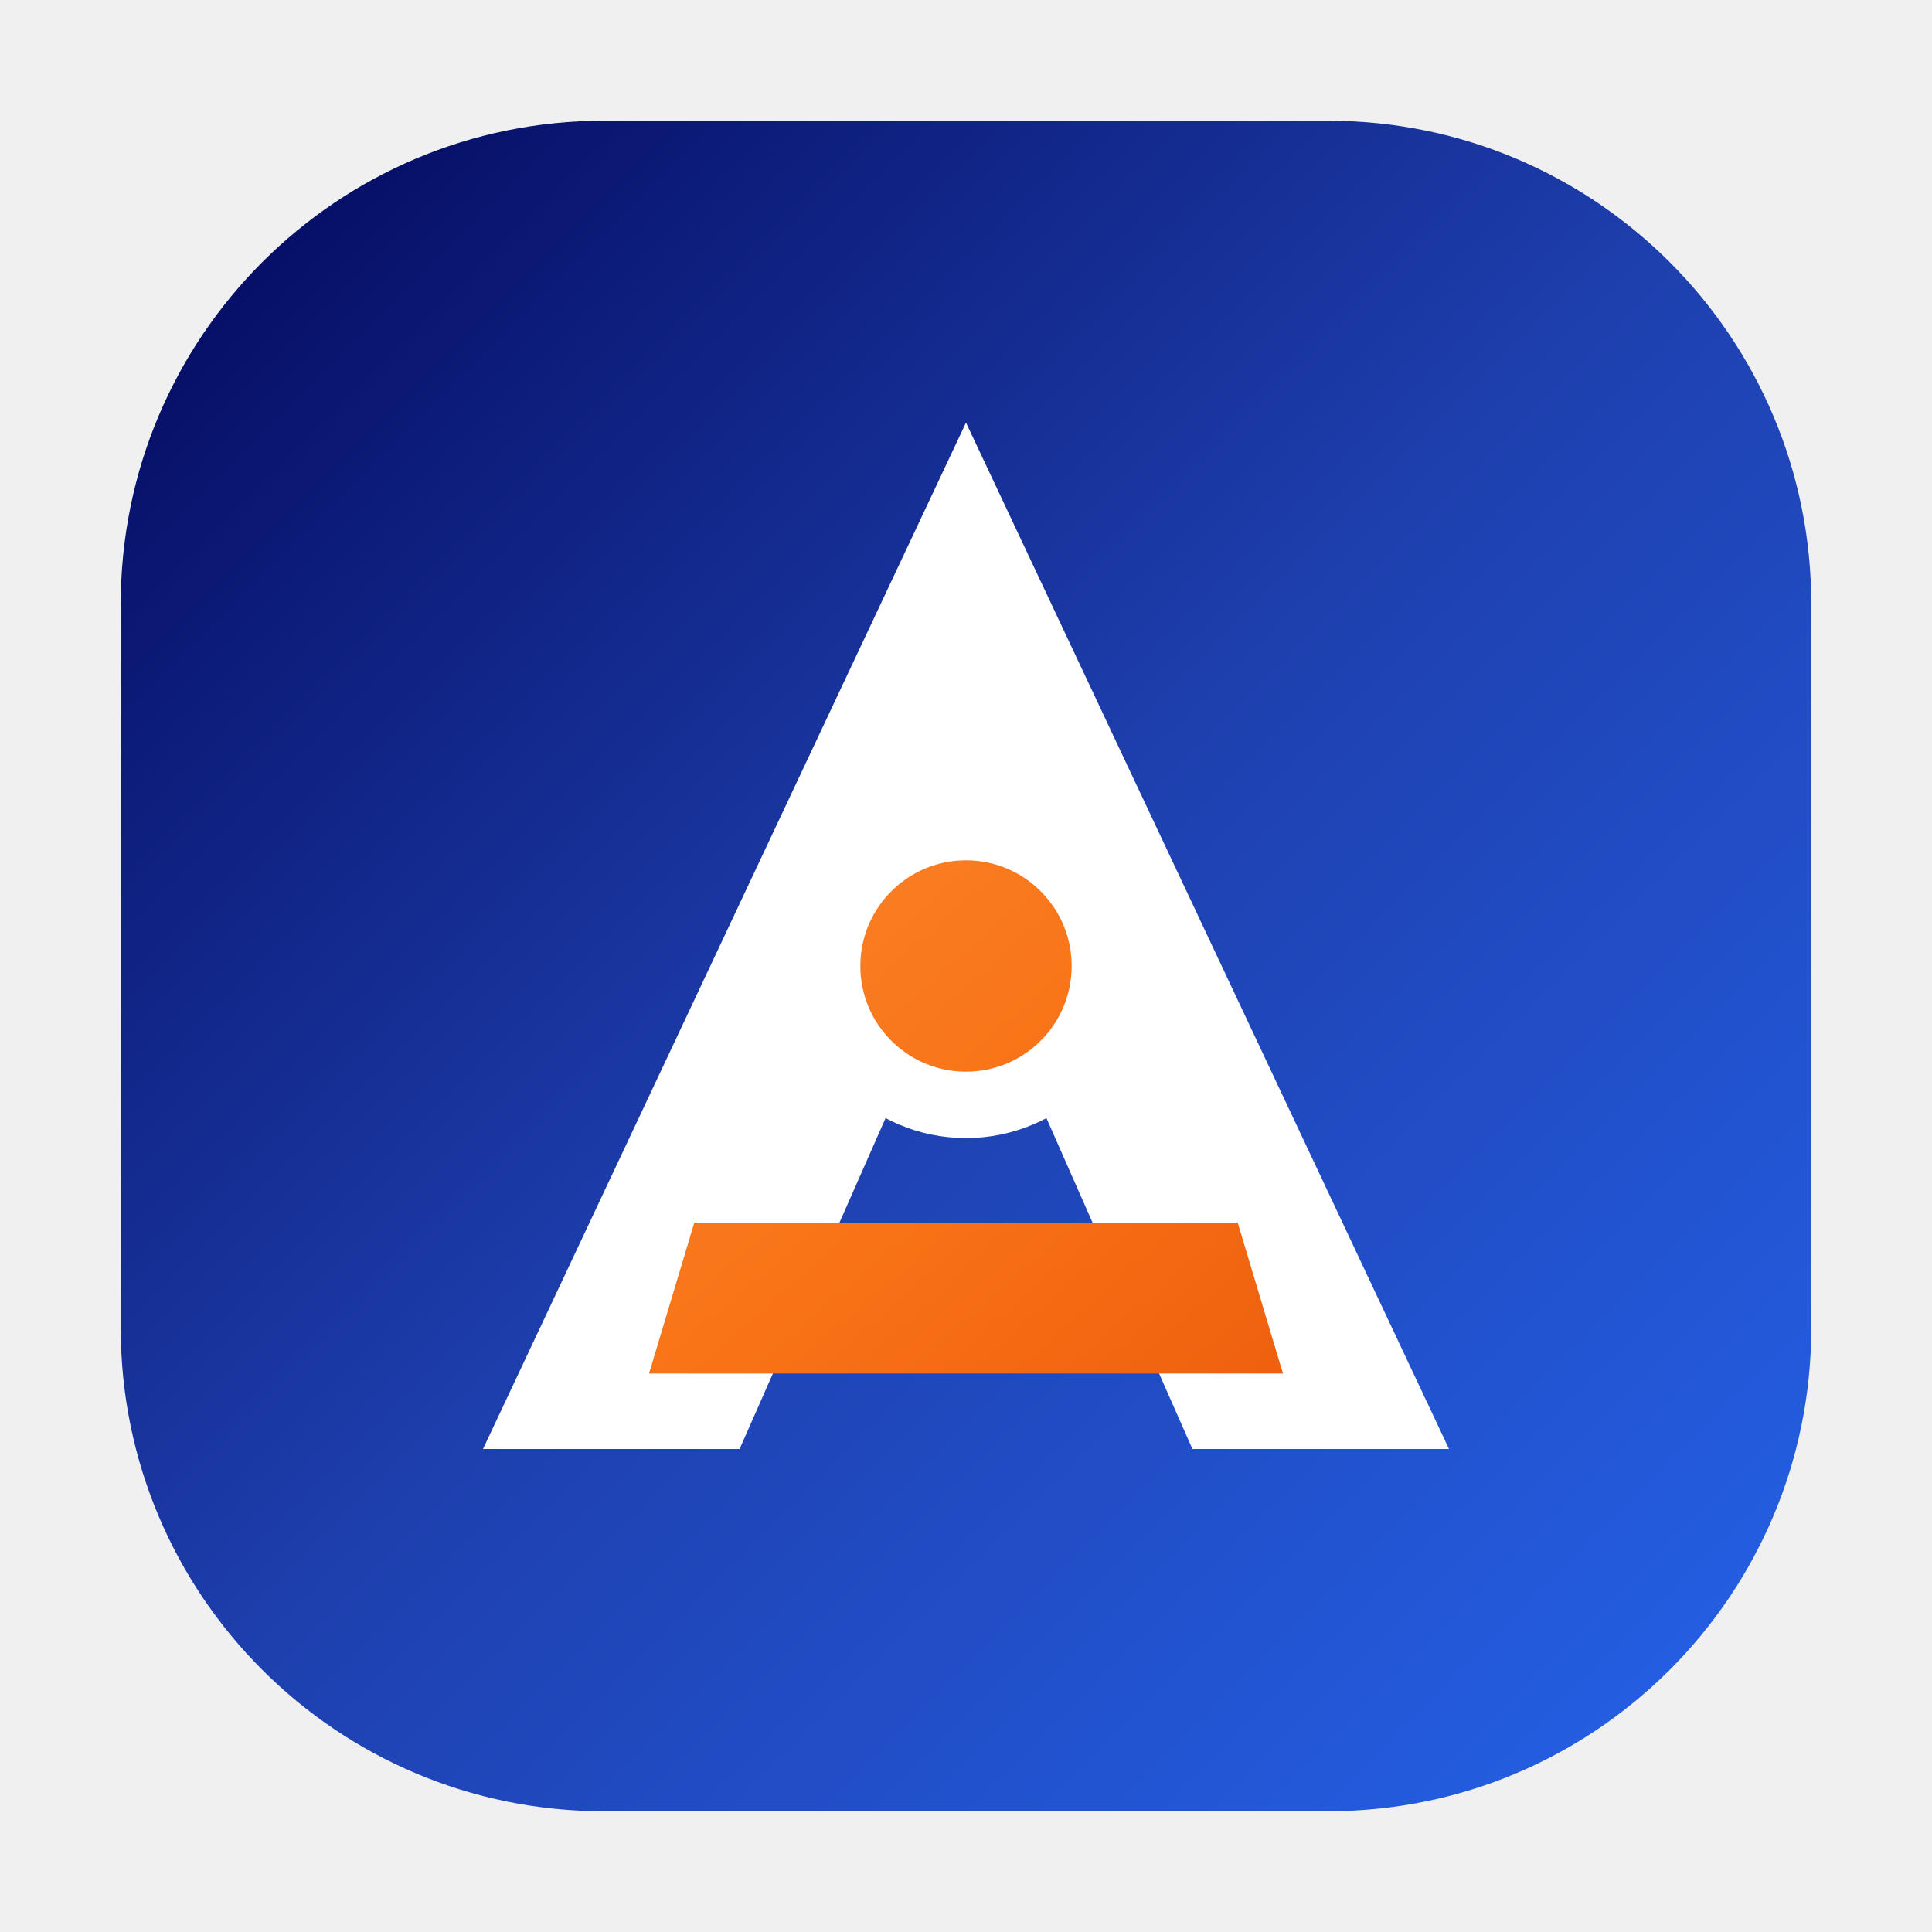
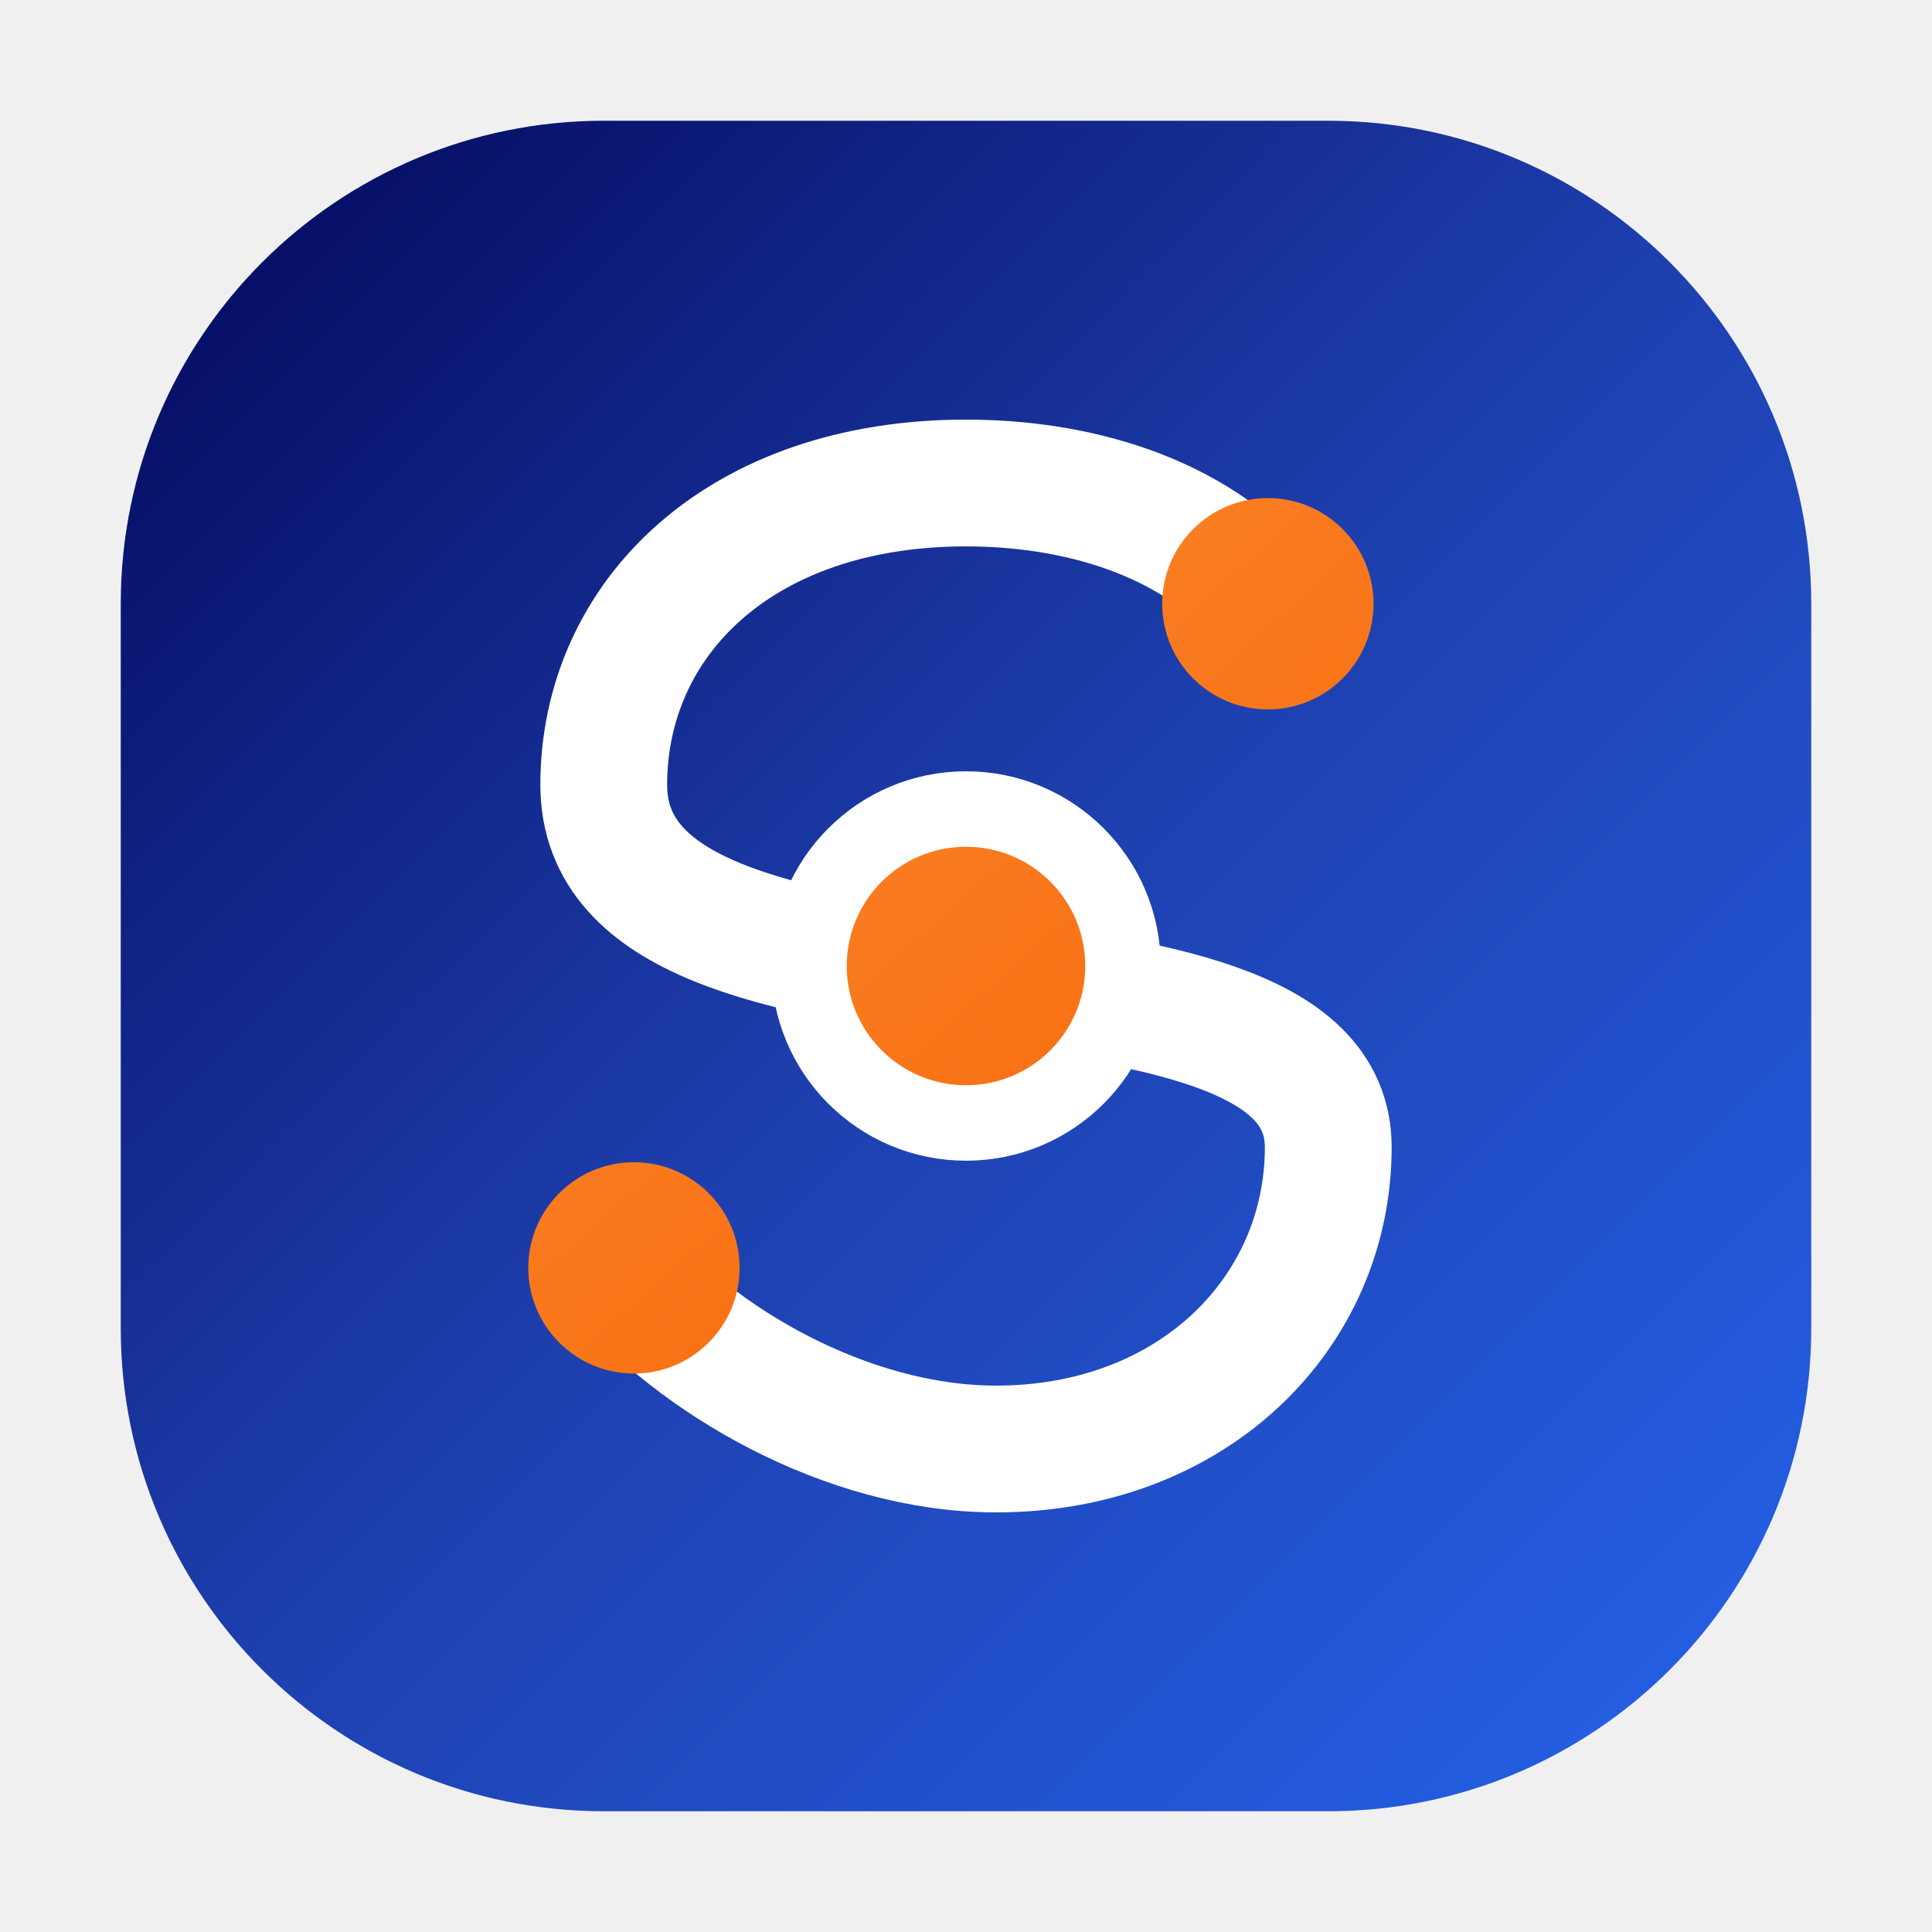
<svg xmlns="http://www.w3.org/2000/svg" viewBox="0 0 64 64" fill="none">
  <defs>
    <linearGradient id="favBlue" x1="4" y1="4" x2="60" y2="60" gradientUnits="userSpaceOnUse">
      <stop offset="0%" stop-color="#020659" />
      <stop offset="50%" stop-color="#1E40AF" />
      <stop offset="100%" stop-color="#2563EB" />
    </linearGradient>
-     <linearGradient id="favOrange" x1="18" y1="14" x2="48" y2="48" gradientUnits="userSpaceOnUse">
+     <linearGradient id="favOrange" x1="16" y1="12" x2="48" y2="48" gradientUnits="userSpaceOnUse">
      <stop offset="0%" stop-color="#FB923C" />
      <stop offset="60%" stop-color="#F97316" />
      <stop offset="100%" stop-color="#EA580C" />
    </linearGradient>
  </defs>
  <rect x="4" y="4" width="56" height="56" rx="16" fill="url(#favBlue)" />
-   <path d="M32 14L16 48H24.5L32 31L39.5 48H48L32 14Z" fill="#FFFFFF" />
-   <path d="M23 40.5H41L42.5 45.5H21.5L23 40.5Z" fill="url(#favOrange)" />
-   <circle cx="32" cy="32" r="4.6" fill="url(#favOrange)" stroke="#FFFFFF" stroke-width="2.2" />
+   <path d="M42 20C39.5 17 35.5 16 32 16C24.5 16 20 20.5 20 26C20 35 44 30 44 38C44 43.5 39.5 48 33 48C28 48 23 45 20.5 42" stroke="#FFFFFF" stroke-width="4.2" stroke-linecap="round" stroke-linejoin="round" />
+   <circle cx="32" cy="32" r="5.2" fill="url(#favOrange)" stroke="#FFFFFF" stroke-width="2.5" />
+   <circle cx="42" cy="20" r="3.5" fill="url(#favOrange)" />
+   <circle cx="21" cy="42" r="3.5" fill="url(#favOrange)" />
</svg>
